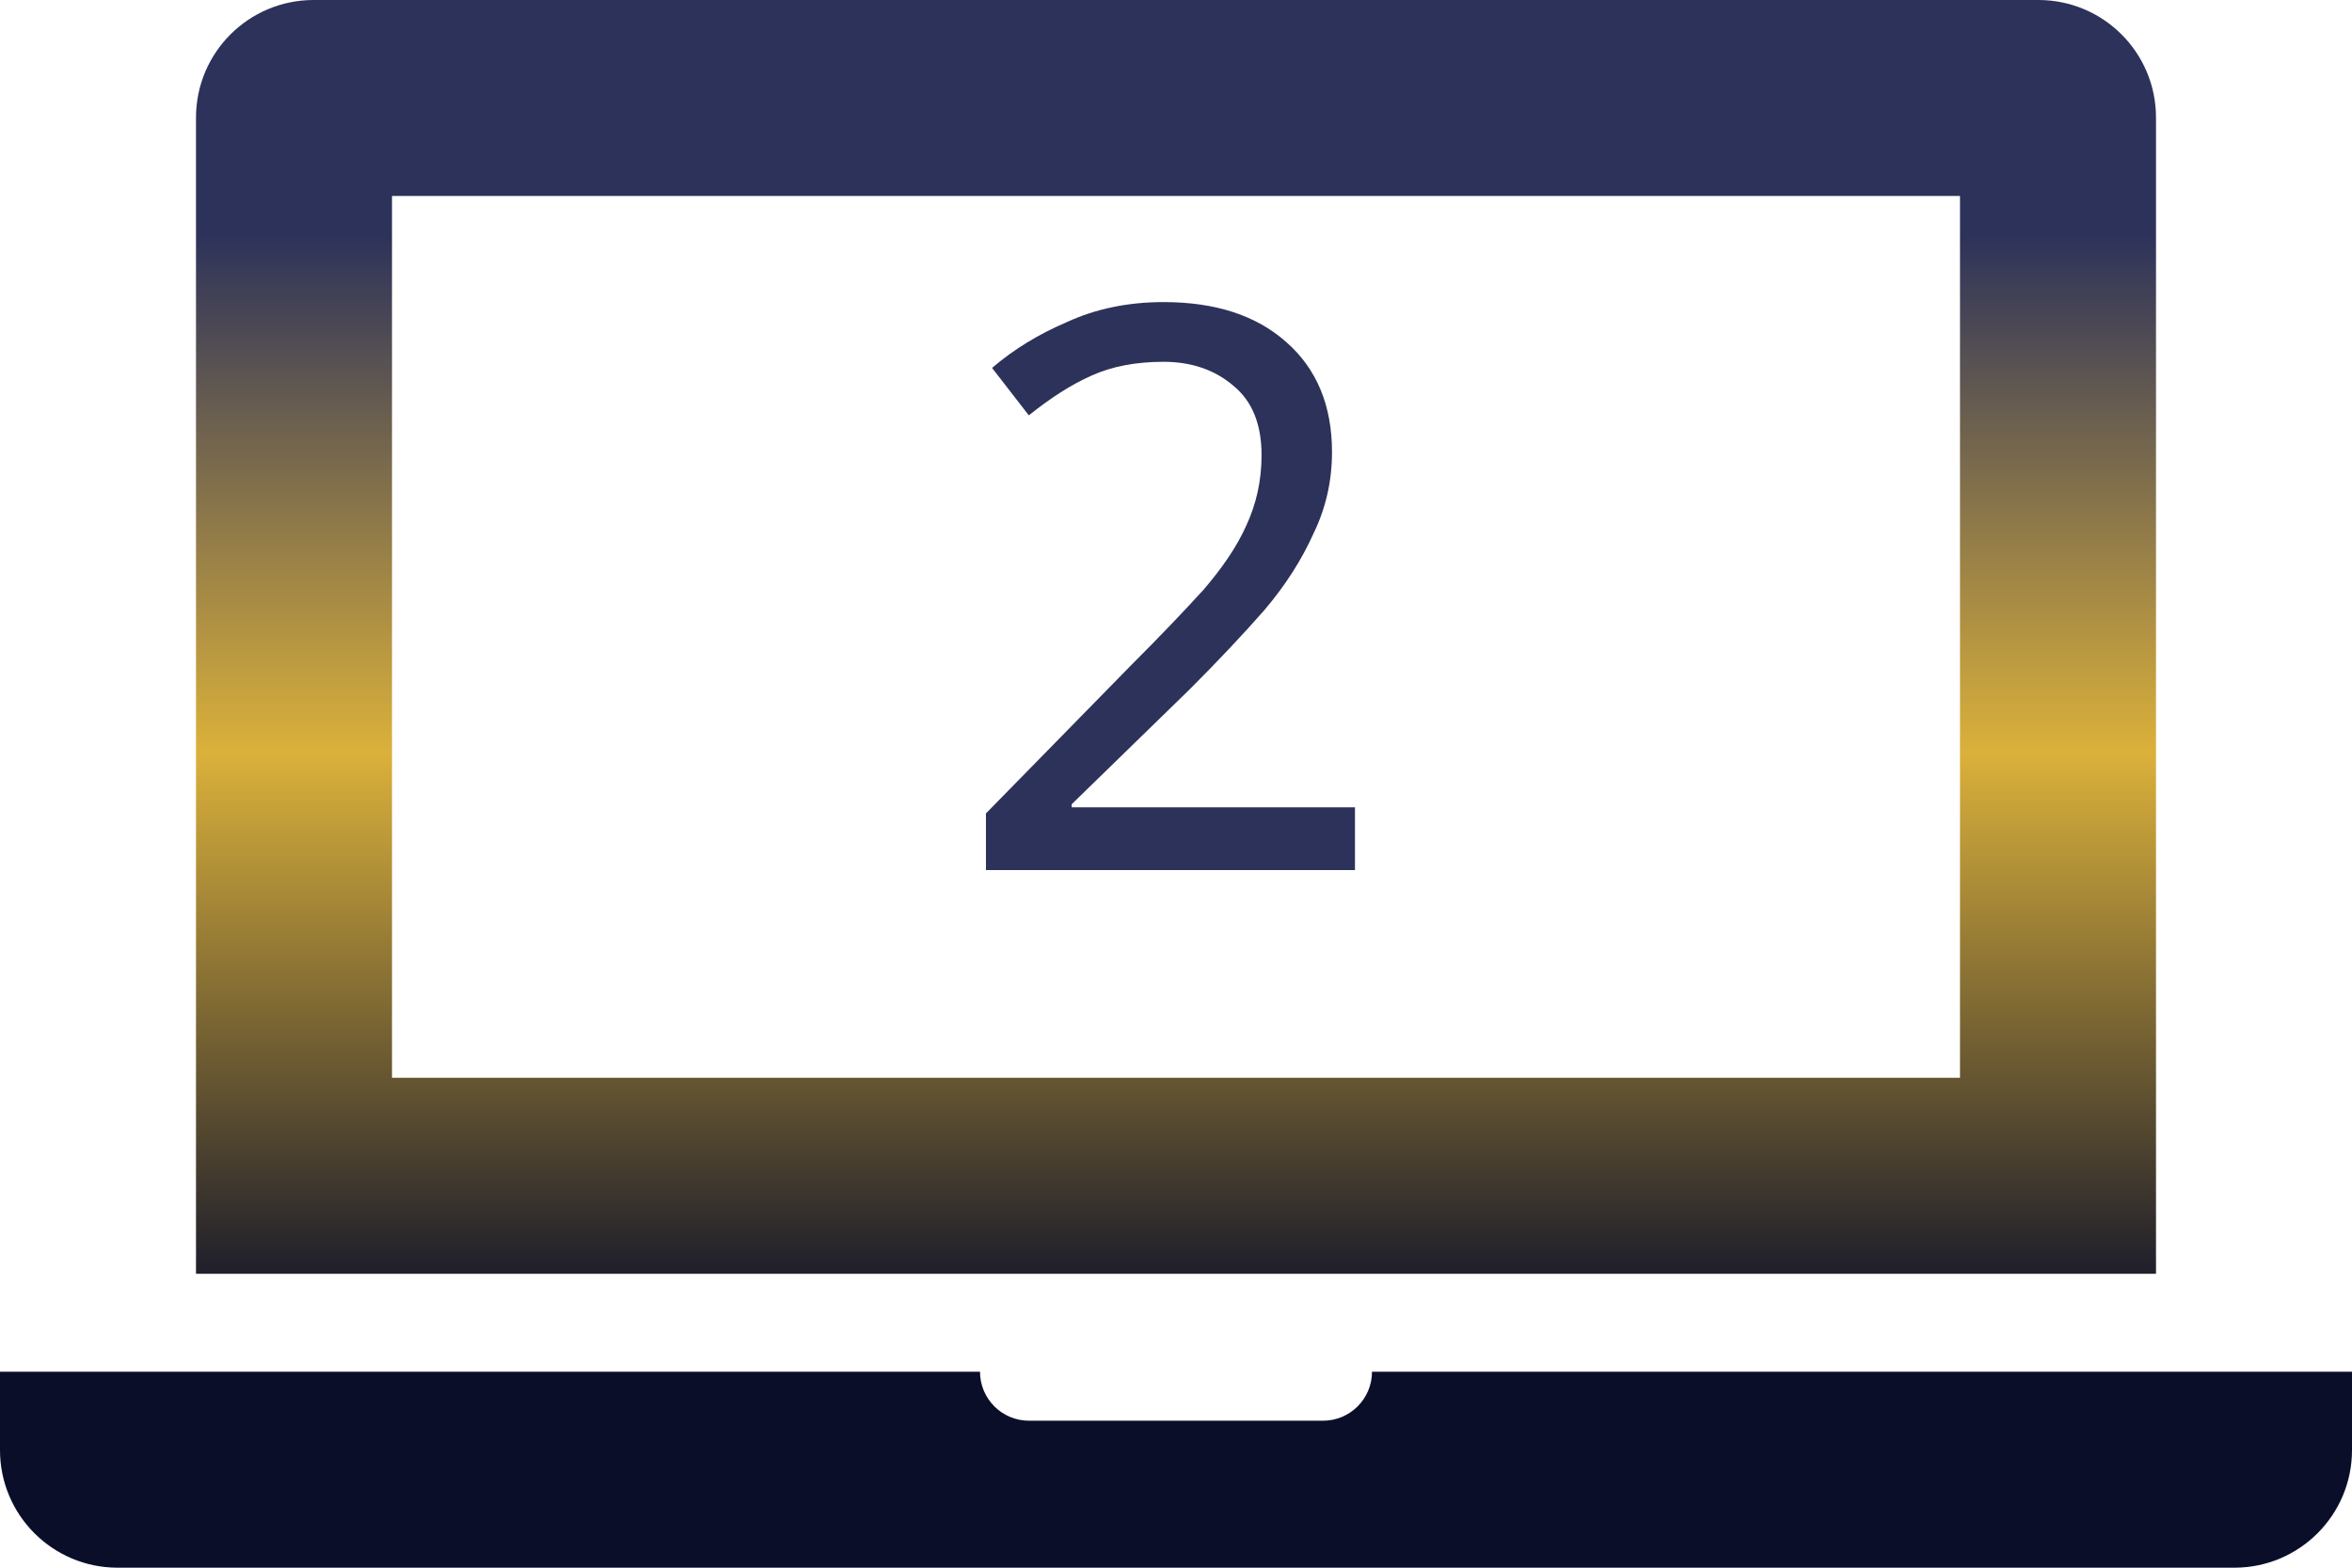
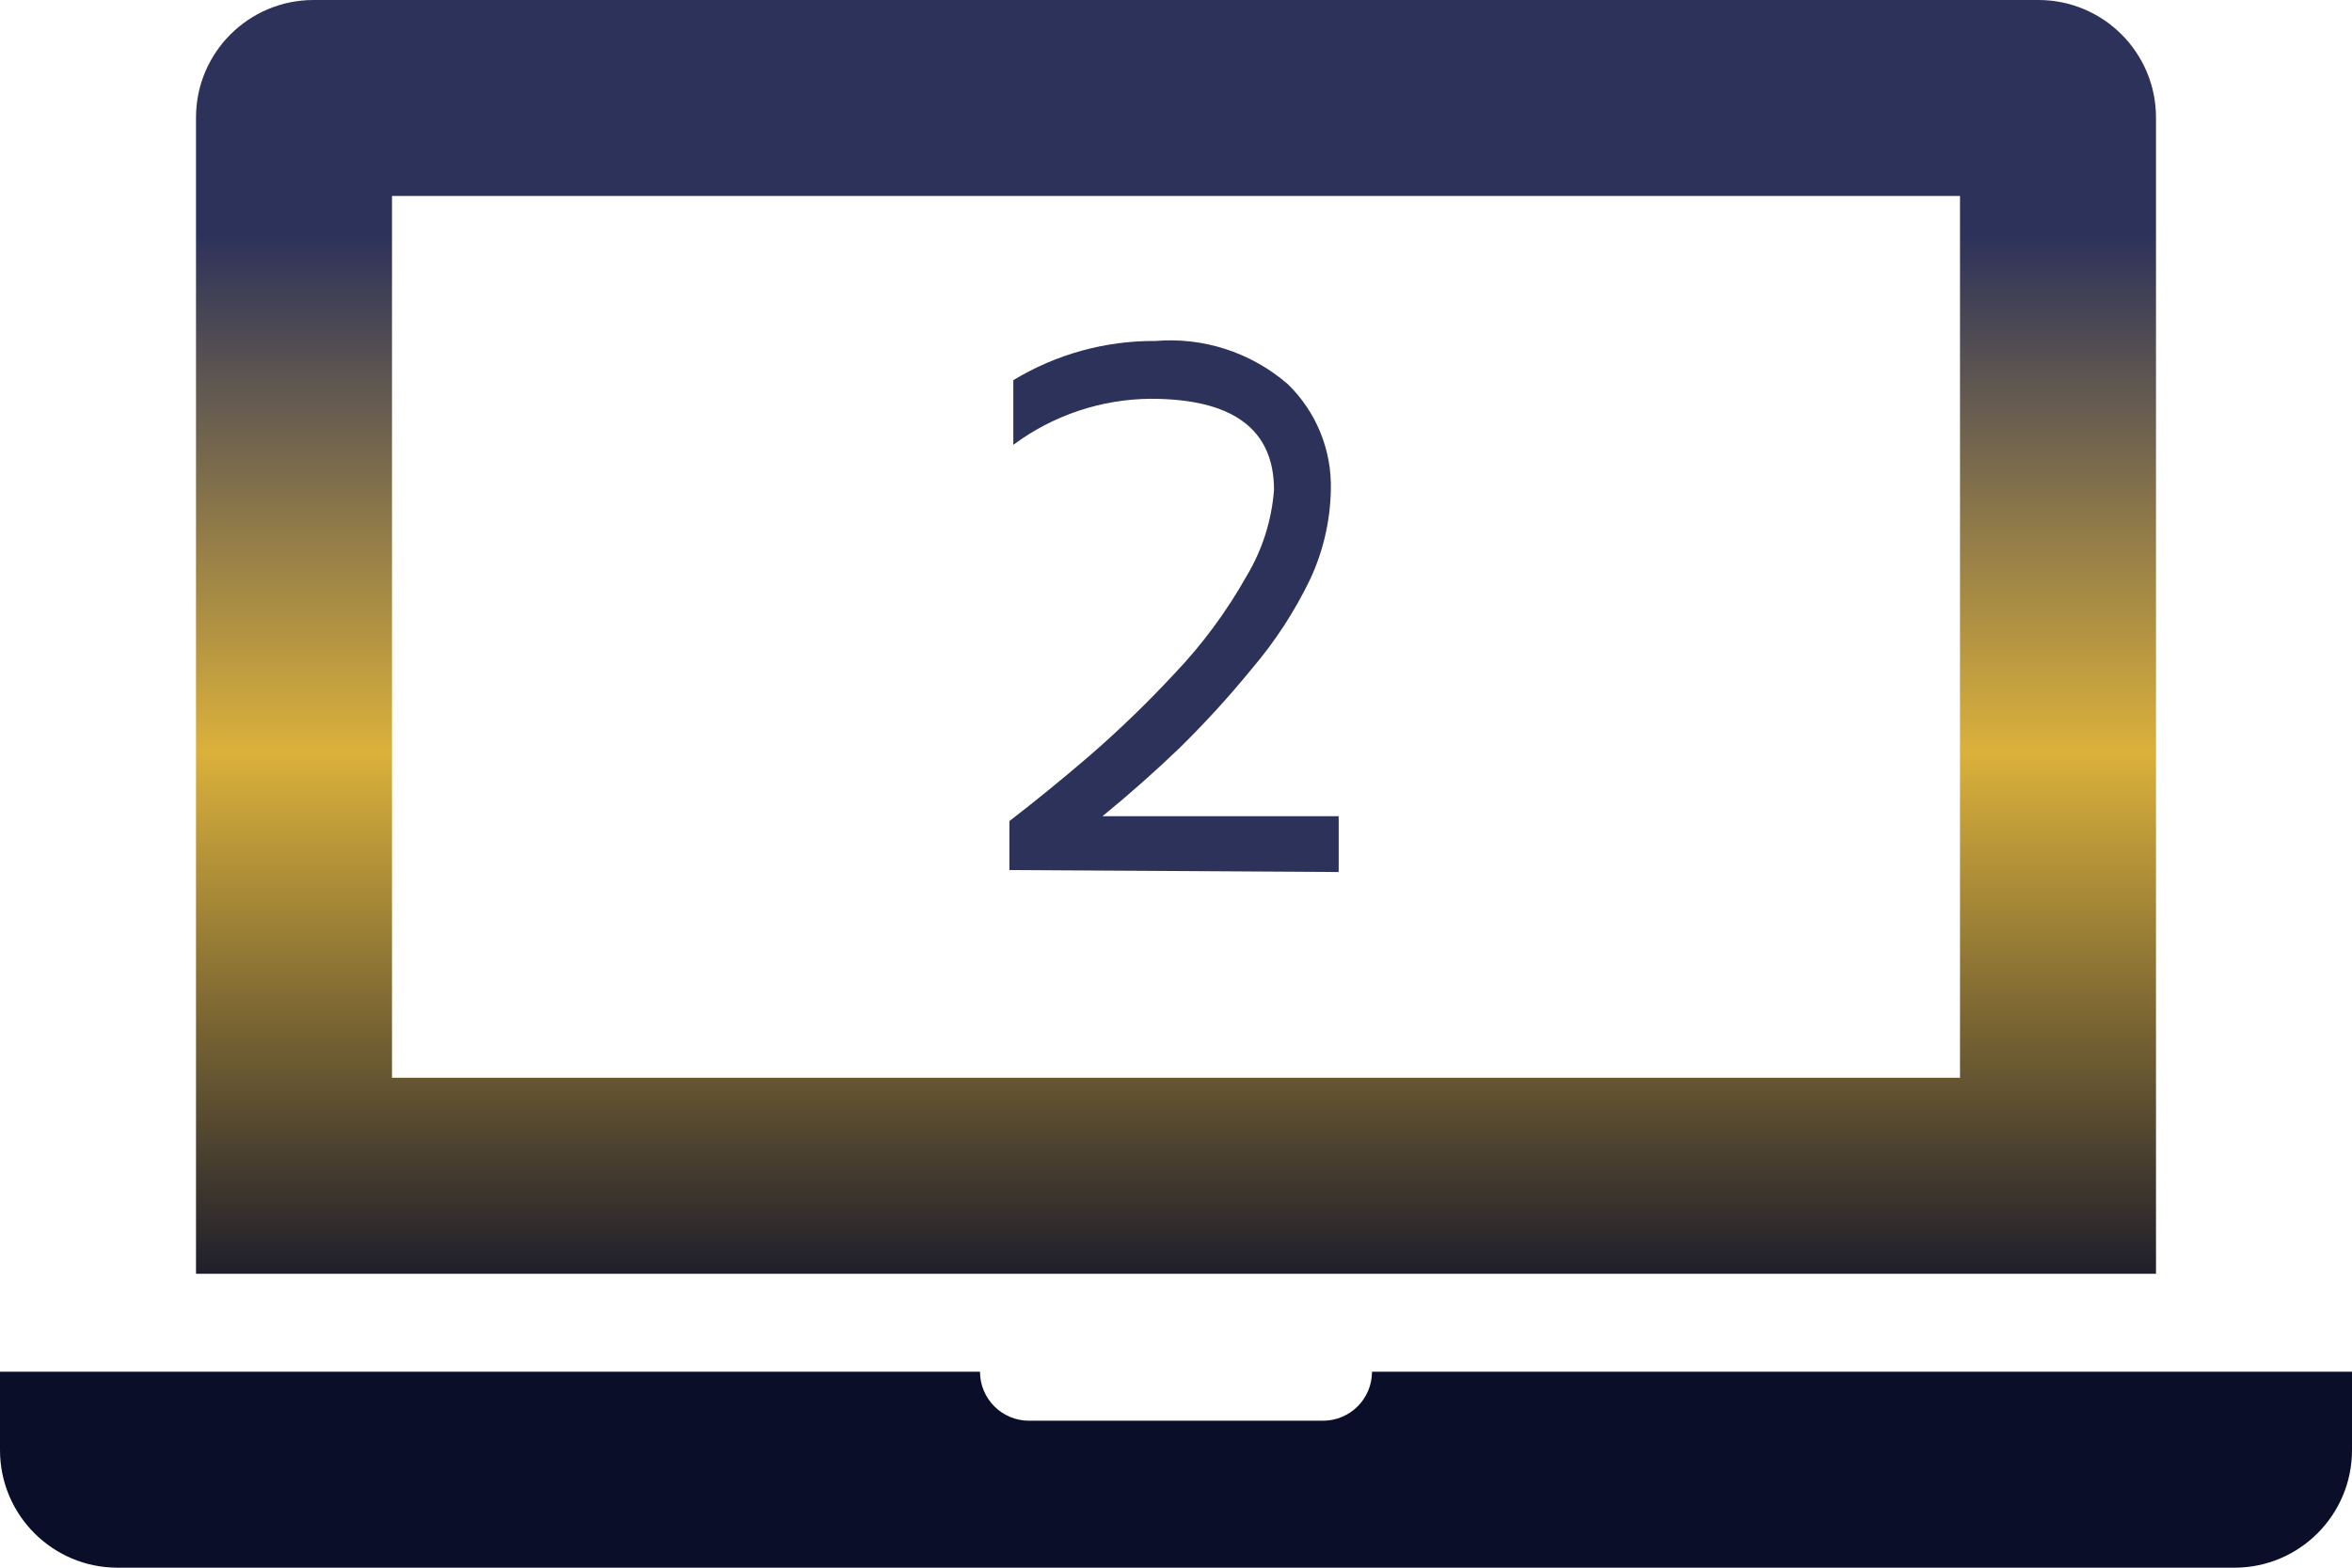
<svg xmlns="http://www.w3.org/2000/svg" id="Layer_1" data-name="Layer 1" viewBox="0 0 24 16">
  <defs>
-     <style>.cls-1{fill:url(#linear-gradient);}.cls-2{font-size:8px;fill:#2d325a;font-family:MavenProRegular, Maven Pro;}</style>
+     <style>.cls-1{fill:url(#linear-gradient);}.cls-2{fill:#2d325a;}</style>
    <linearGradient id="linear-gradient" x1="12" y1="20" x2="12" y2="4" gradientUnits="userSpaceOnUse">
      <stop offset="0.15" stop-color="#0a0e29" />
      <stop offset="0.52" stop-color="#dbb13b" />
      <stop offset="0.85" stop-color="#2d325a" />
    </linearGradient>
  </defs>
  <path class="cls-1" d="M22,17V5.2A1.2,1.2,0,0,0,20.8,4H3.2A1.2,1.2,0,0,0,2,5.2V17ZM4,6H20v9H4ZM24,18v.8A1.2,1.2,0,0,1,22.8,20H1.2A1.2,1.2,0,0,1,0,18.8V18H10a.5.5,0,0,0,.5.5h3A.5.5,0,0,0,14,18Z" transform="translate(0 -4)" />
-   <text class="cls-2" transform="translate(9.67 8.88)">2</text>
+   <path class="cls-2" d="M10.3,12.88v-.5q.39-.3.81-.66a11.15,11.15,0,0,0,.87-.84,5,5,0,0,0,.74-1A2,2,0,0,0,13,9q0-.93-1.26-.93a2.38,2.38,0,0,0-1.4.47V7.88a2.76,2.76,0,0,1,1.45-.4,1.83,1.83,0,0,1,1.35.44A1.45,1.45,0,0,1,13.58,9a2.26,2.26,0,0,1-.21.91,4.26,4.26,0,0,1-.6.92,9.91,9.91,0,0,1-.74.81c-.24.23-.51.47-.78.69h2.41v.57Z" transform="translate(0 -4)" />
</svg>
